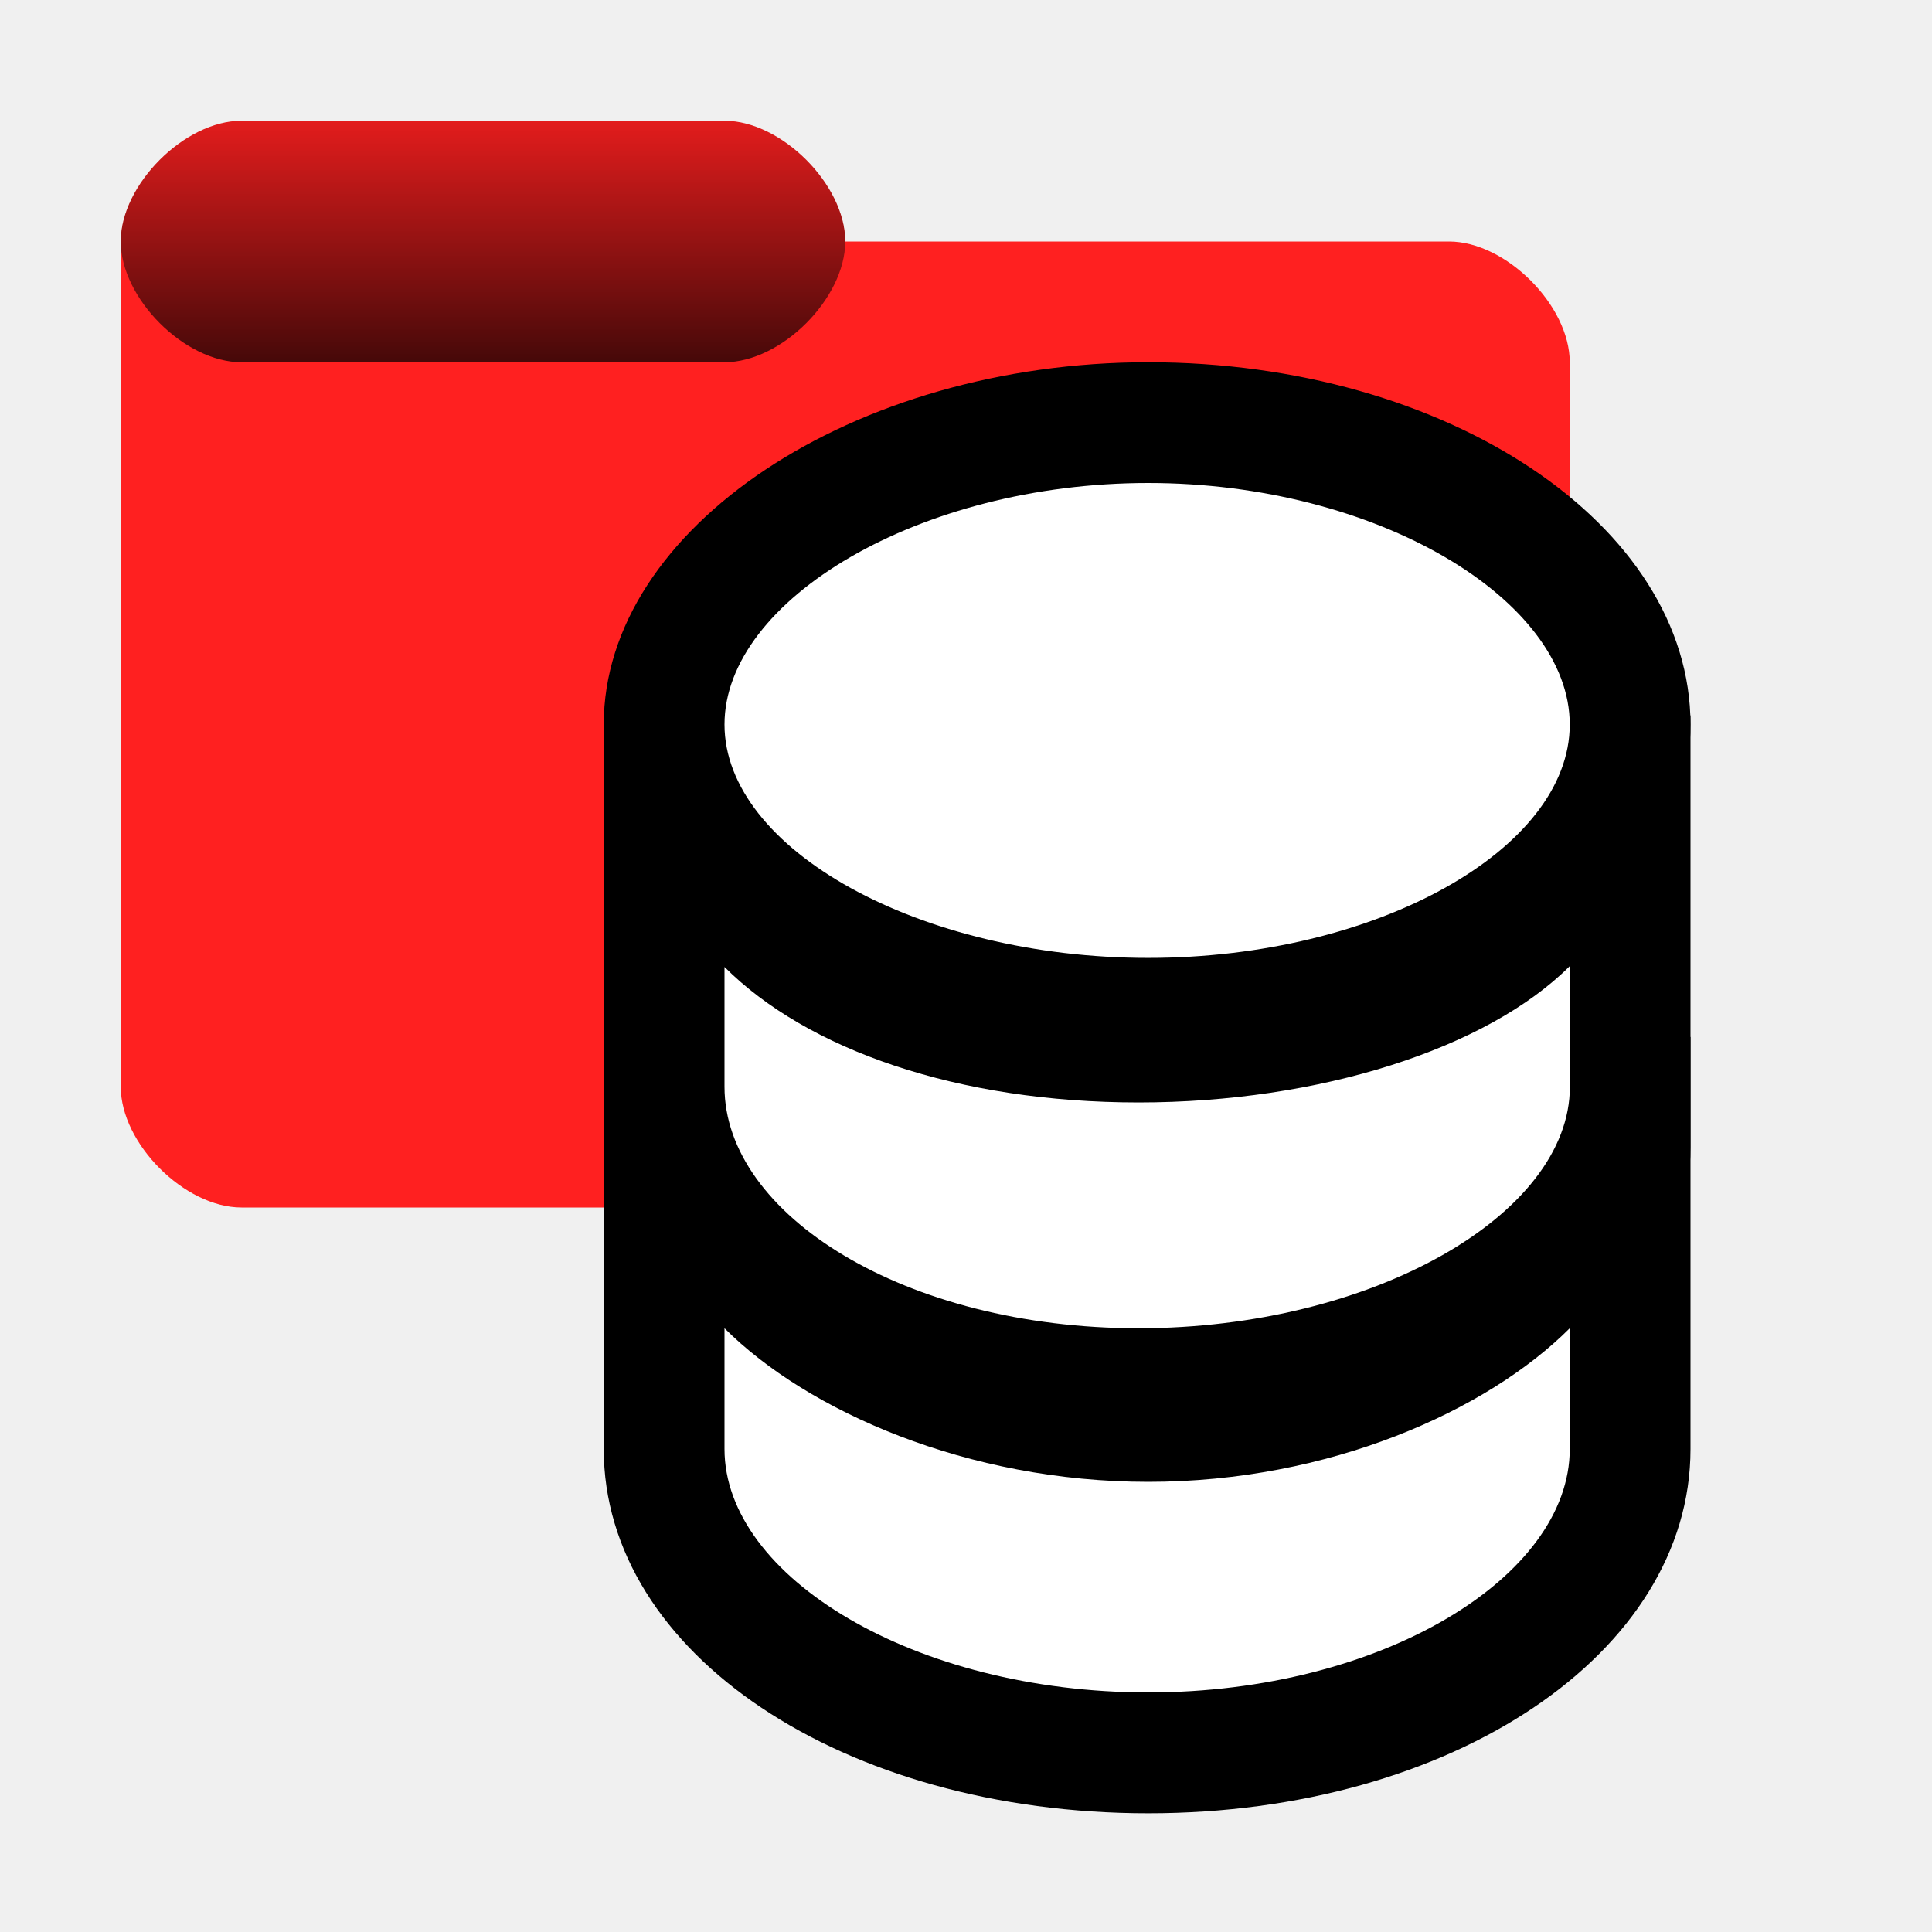
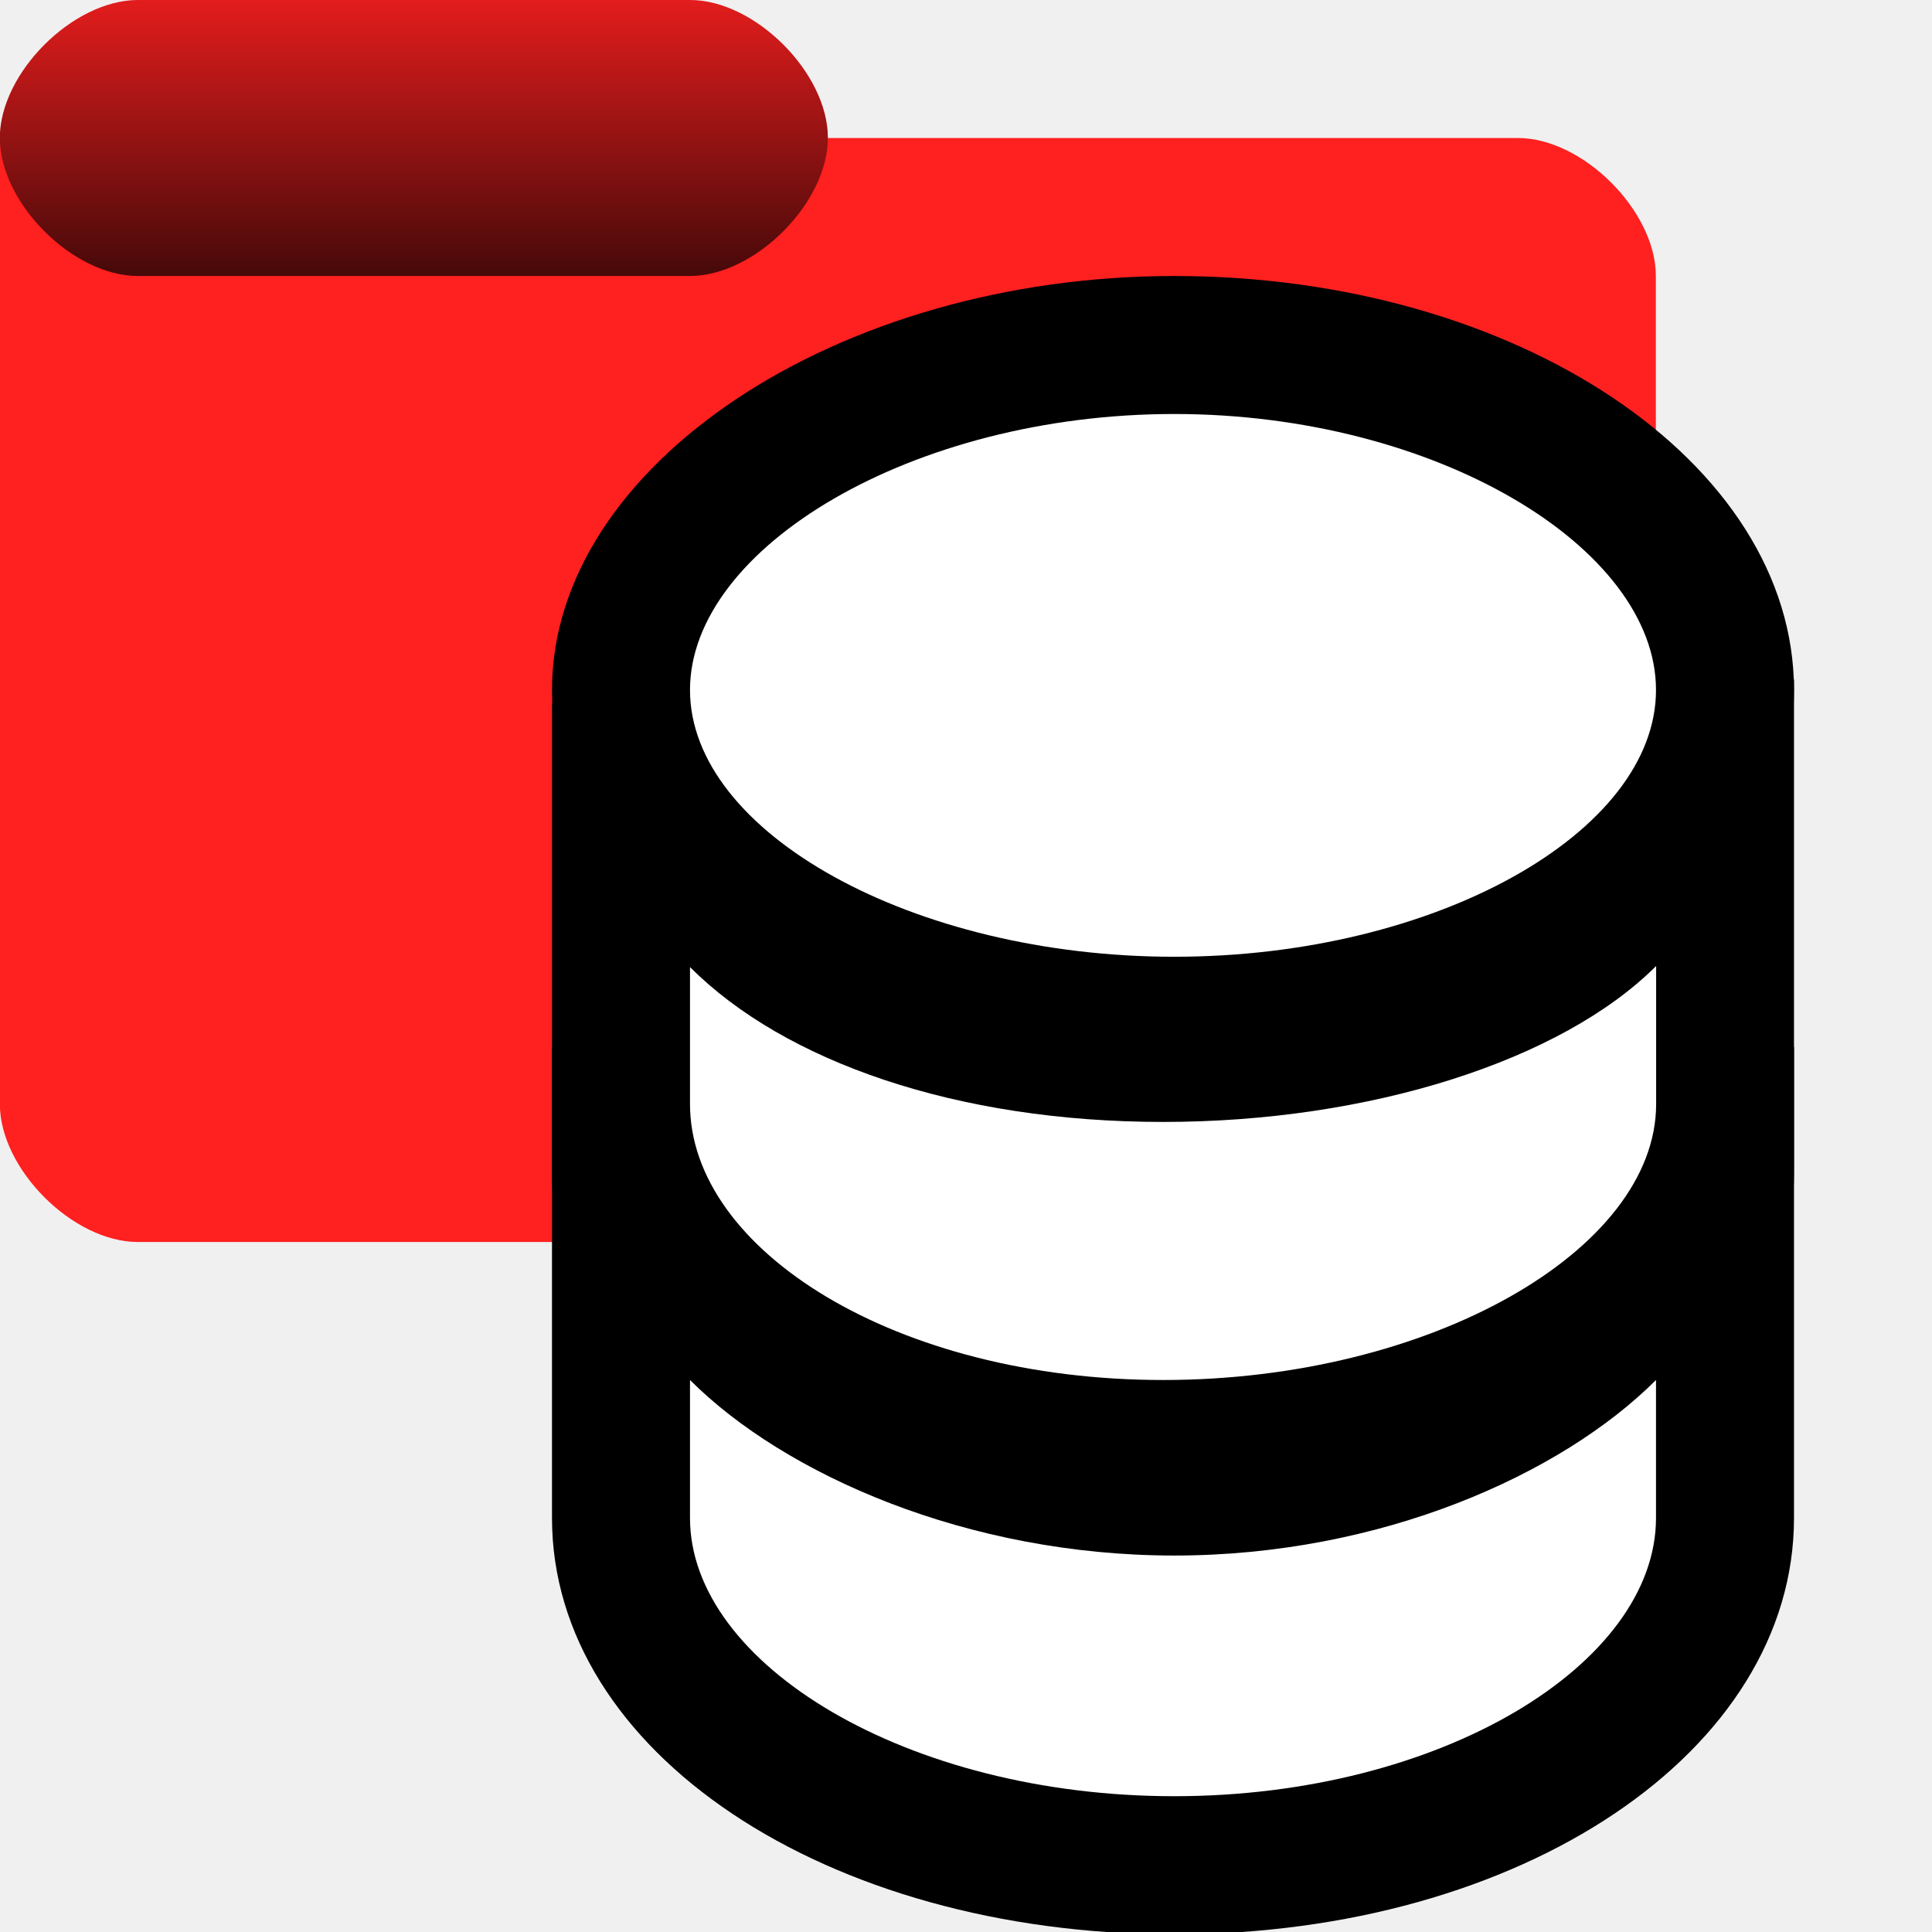
- <svg xmlns="http://www.w3.org/2000/svg" id="Layer_24_copy_4" width="16" height="16" viewBox="0 0 16 16">
+ <svg xmlns="http://www.w3.org/2000/svg" id="Layer_24_copy_4" viewBox="0 0 14 14">
  <defs>
    <style>.cls-1{fill:#fff;}.cls-2{fill:url(#linear-gradient);isolation:isolate;opacity:.723;}.cls-3{fill:#ff2020;}</style>
-     <linearGradient id="linear-gradient" x1="841.86" y1="-1048.009" x2="841.86" y2="-1044.009" gradientTransform="translate(-416.9304 -521.0047) scale(.5 -.5)" gradientUnits="userSpaceOnUse">
+     <linearGradient id="linear-gradient" x1="840.86" y1="-1049.009" x2="840.86" y2="-1045.009" gradientTransform="translate(-417.4304 -522.5047) scale(.5 -.5)" gradientUnits="userSpaceOnUse">
      <stop offset="0" stop-color="#000" />
      <stop offset="1" stop-color="#000" stop-opacity=".151" />
    </linearGradient>
  </defs>
-   <path id="folder" class="cls-3" d="m2,1c-.471,0-1,.529-1,1v7c0,.471.529,1,1,1h10c.471,0,1-.529,1-1V3c0-.471-.529-1-1-1h-5c0-.471-.529-1-1-1H2Z" />
-   <path id="tab" class="cls-2" d="m2,1c-.471,0-1,.529-1,1s.529,1,1,1h4c.471,0,1-.529,1-1s-.529-1-1-1H2Z" />
+   <path id="folder" class="cls-3" d="m1,0C.528,0-.001.529-.001,1v7c0,.471.529,1,1,1h10c.471,0,1-.529,1-1V2c0-.471-.529-1-1-1h-5C6.0.529,5.471,0,5,0H1Z" />
+   <path id="tab" class="cls-2" d="m1,0C.528,0-.001.529-.001,1s.529,1,1,1h4c.471,0,1-.529,1-1S5.471,0,5,0H1Z" />
  <g id="Layer_69">
-     <path d="m9.428,12.5c-2.483,0-4.428-1.317-4.428-3v-3.406l1.707,1.707c.401.4,1.326.829,2.721.829,1.224,0,2.368-.503,2.865-1l1.707-1.707v3.577c0,1.654-2.051,3-4.572,3Z" />
-     <path d="m9.509,15.017c-2.528,0-4.509-1.325-4.509-3.017v-3.414l1.707,1.707c.487.487,1.542.979,2.802.979,1.247,0,2.297-.491,2.784-.979l1.707-1.707v3.414c0,1.691-1.973,3.017-4.491,3.017Z" />
-     <path d="m9.509,8.934c-2.528,0-4.509-1.289-4.509-2.934,0-1.626,2.065-3,4.509-3,2.477,0,4.491,1.346,4.491,3,0,1.645-1.973,2.934-4.491,2.934Z" />
-     <path class="cls-1" d="m6,8.008v.992c0,1.06,1.496,2,3.429,2s3.572-.94,3.572-2v-1c-.686.686-2.076,1.13-3.572,1.13s-2.743-.436-3.429-1.122Z" />
-     <path class="cls-1" d="m6,11v1c0,1.06,1.576,2.016,3.509,2.016s3.491-.957,3.491-2.016v-1c-.686.686-1.995,1.272-3.491,1.272s-2.823-.586-3.509-1.272Z" />
-     <path class="cls-1" d="m9.509,4c1.894,0,3.491.967,3.491,2s-1.598,1.933-3.491,1.933-3.509-.9-3.509-1.933,1.615-2,3.509-2Z" />
+     <path d="m8.428,11.5c-2.483,0-4.428-1.317-4.428-3v-3.406l1.707,1.707c.401.4,1.326.829,2.721.829,1.224,0,2.368-.503,2.865-1l1.707-1.707v3.577c0,1.654-2.051,3-4.572,3Z" />
+     <path d="m8.509,14.017c-2.528,0-4.509-1.325-4.509-3.017v-3.414l1.707,1.707c.487.487,1.542.979,2.802.979,1.247,0,2.297-.491,2.784-.979l1.707-1.707v3.414c0,1.691-1.973,3.017-4.491,3.017Z" />
+     <path d="m8.509,7.934c-2.528,0-4.509-1.289-4.509-2.934,0-1.626,2.065-3,4.509-3,2.477,0,4.491,1.346,4.491,3,0,1.645-1.973,2.934-4.491,2.934Z" />
+     <path class="cls-1" d="m5,7.008v.992c0,1.06,1.496,2,3.429,2s3.572-.94,3.572-2v-1c-.686.686-2.076,1.13-3.572,1.13s-2.743-.436-3.429-1.122Z" />
+     <path class="cls-1" d="m5,10v1c0,1.06,1.576,2.016,3.509,2.016s3.491-.957,3.491-2.016v-1c-.686.686-1.995,1.272-3.491,1.272s-2.823-.586-3.509-1.272Z" />
+     <path class="cls-1" d="m8.509,3c1.894,0,3.491.967,3.491,2s-1.598,1.933-3.491,1.933-3.509-.9-3.509-1.933,1.615-2,3.509-2Z" />
  </g>
</svg>
